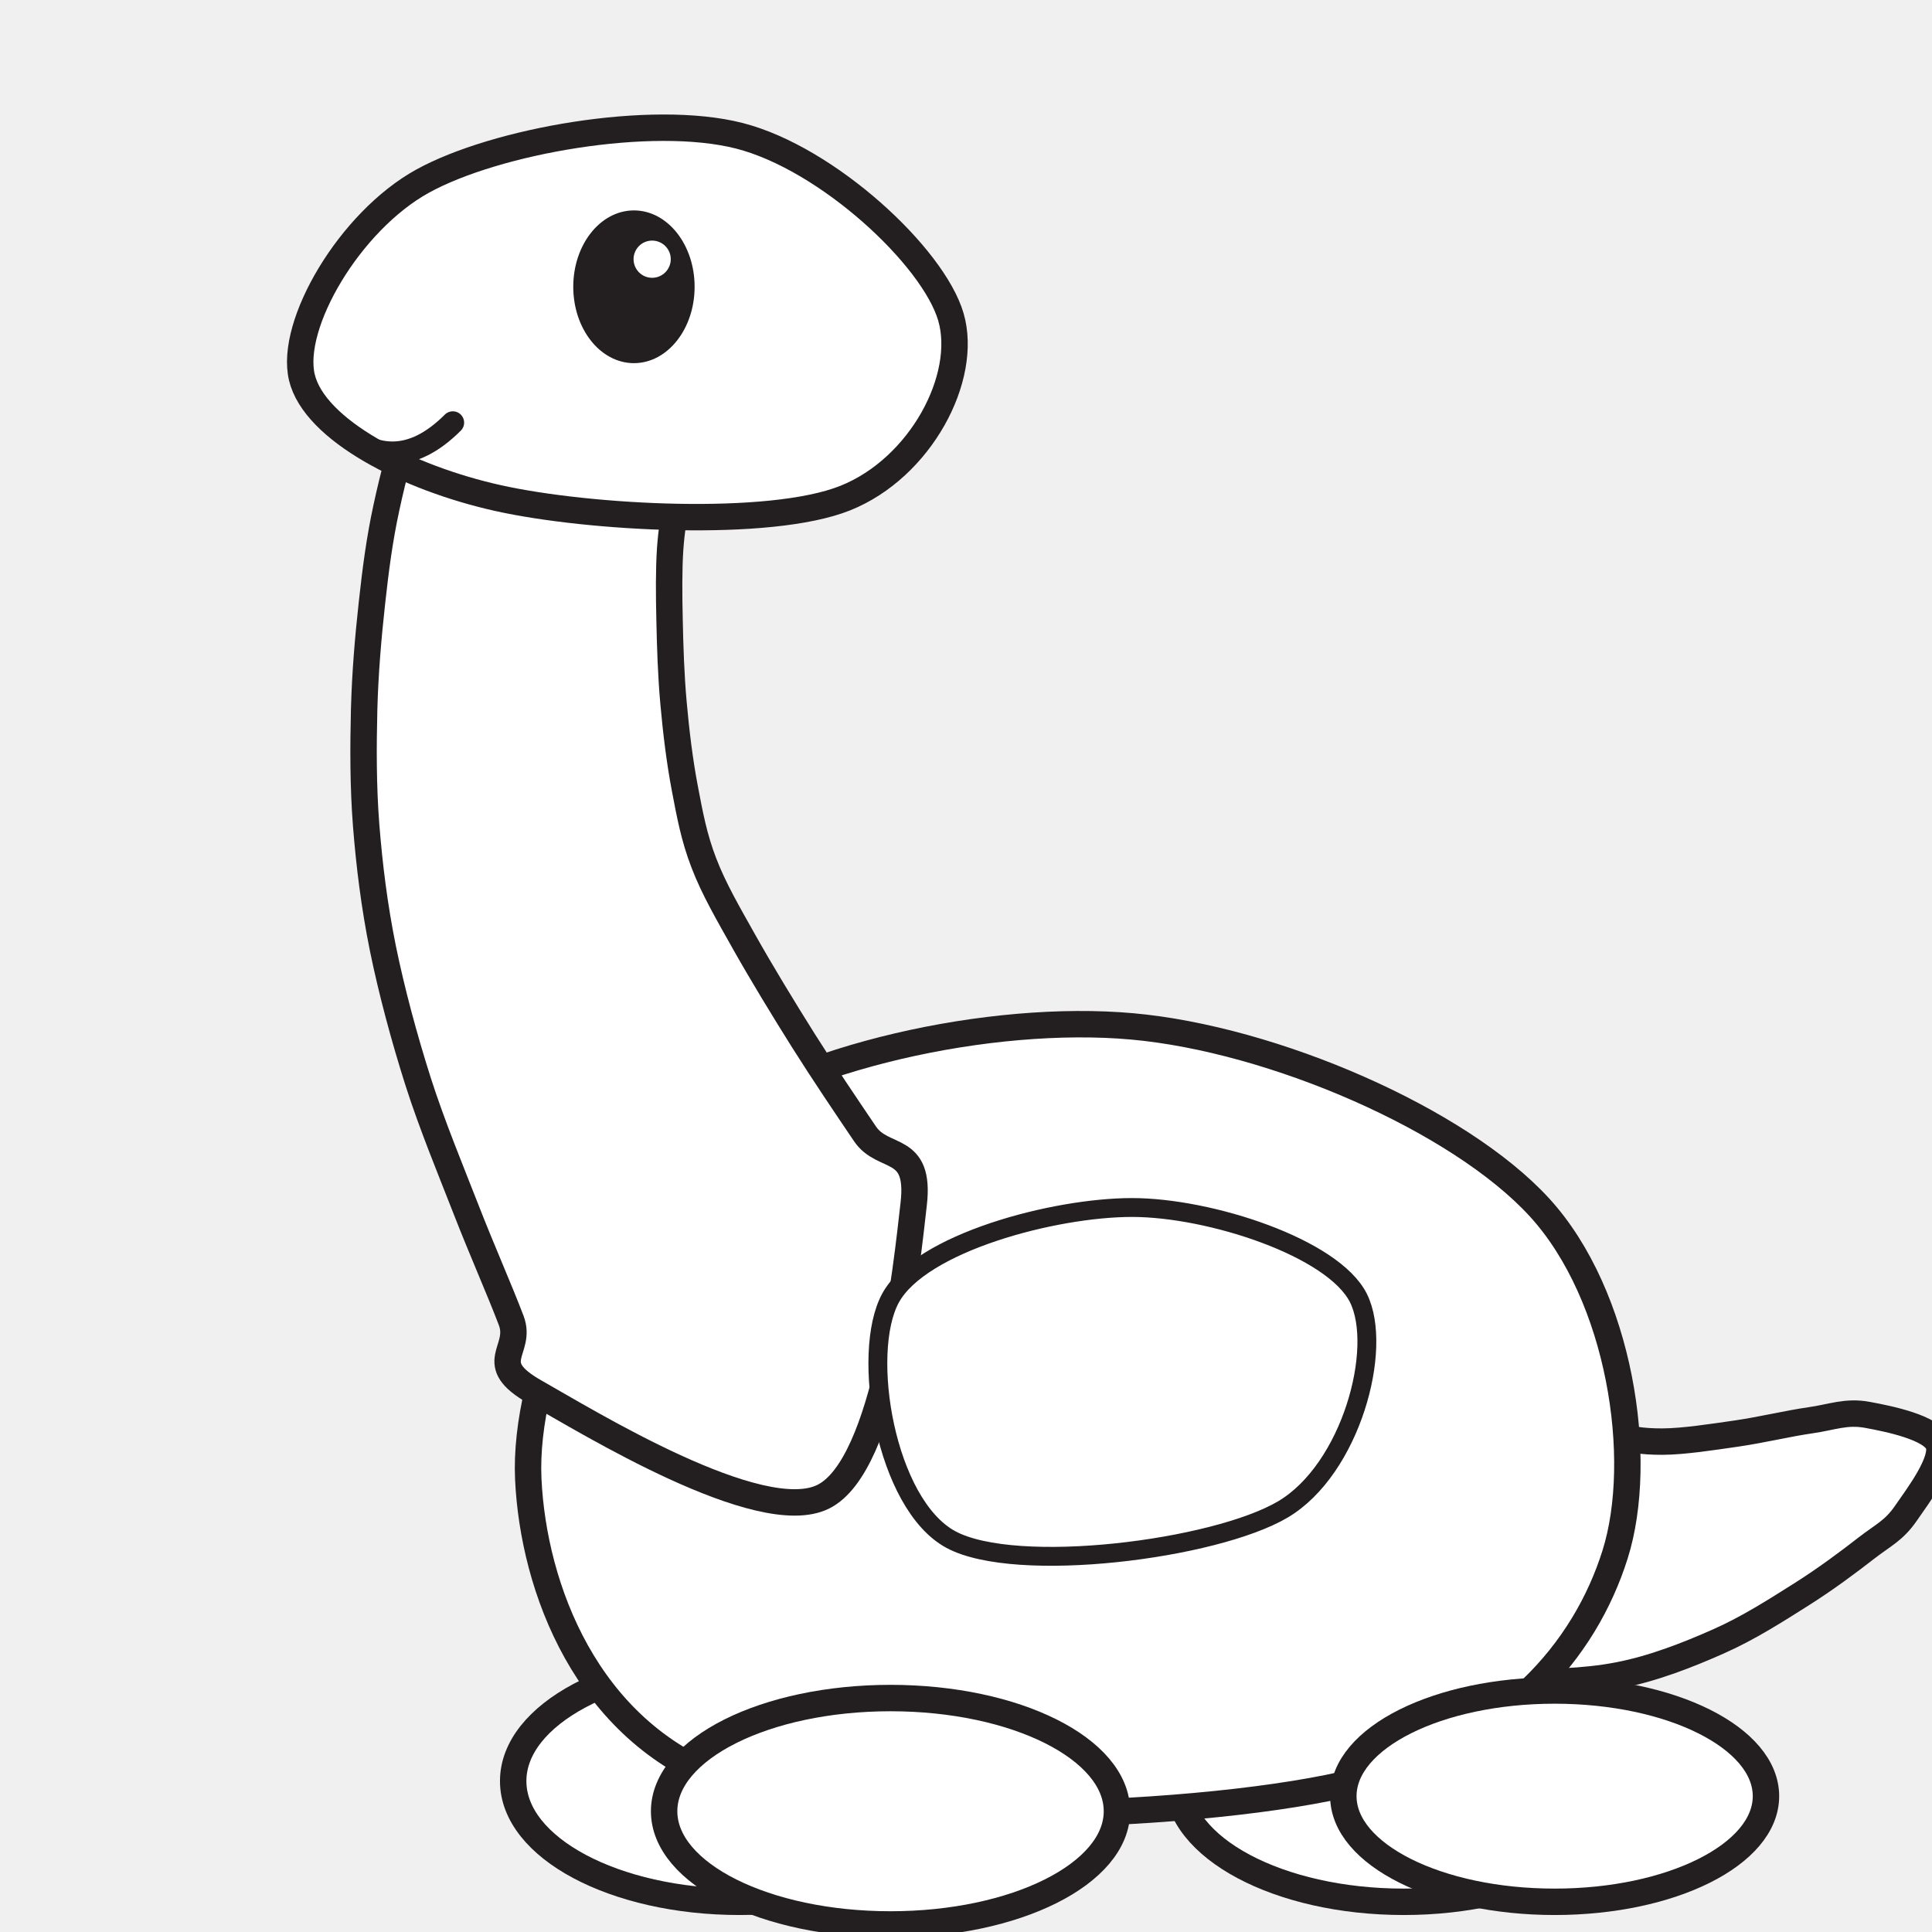
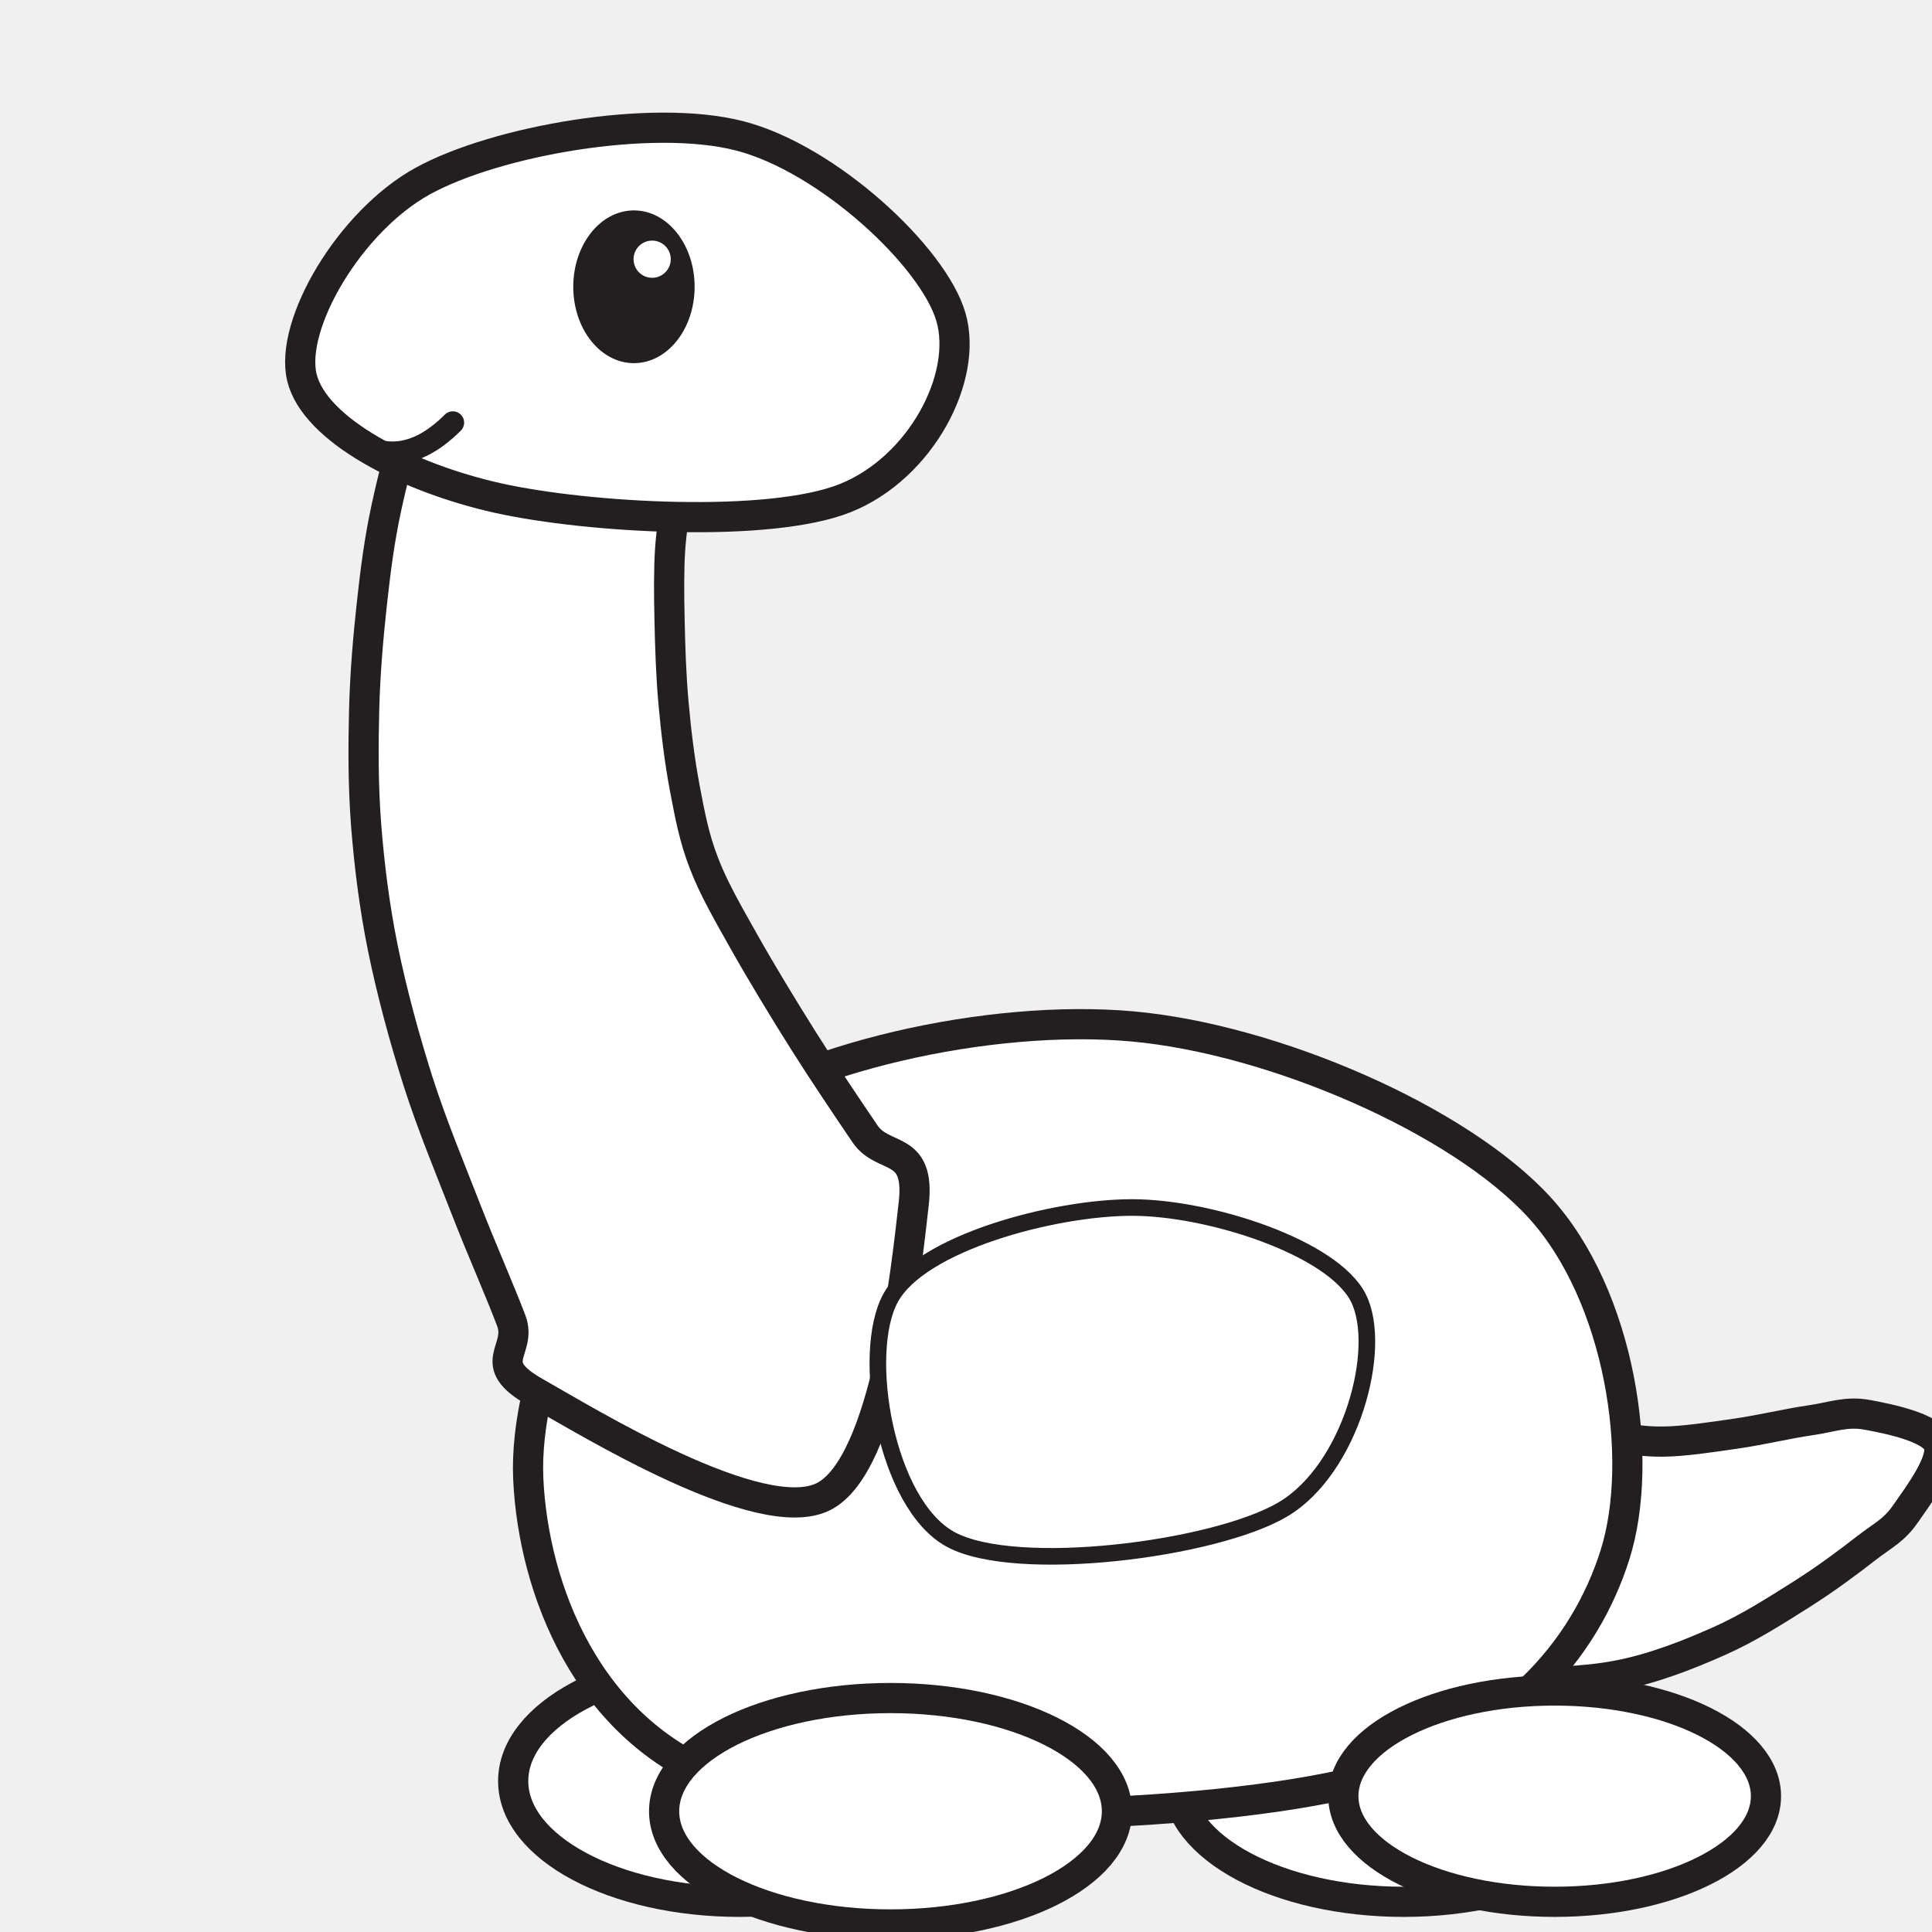
<svg xmlns="http://www.w3.org/2000/svg" viewBox="0 0 256 256" stroke-linecap="round" stroke-linejoin="round">
-   <path d="M168.23 220.81C172.41 226.25 171.99 220.3 175 220.45C178.01 220.61 182.16 221.33 186.31 221.74C190.46 222.15 195.21 222.86 199.9 222.91C204.58 222.95 209.8 222.89 214.43 221.99C219.06 221.1 223.63 219.3 227.67 217.51C231.7 215.73 235.37 213.36 238.64 211.3C241.91 209.24 244.98 206.94 247.29 205.14C249.61 203.35 250.95 202.82 252.54 200.52C254.13 198.22 257.7 193.51 256.85 191.33C256 189.16 250.29 188 247.46 187.48C244.63 186.95 242.76 187.79 239.86 188.2C236.97 188.61 233.37 189.48 230.11 189.95C226.85 190.42 223.06 191.01 220.3 191.02C217.55 191.03 215.68 190.72 213.57 190.01C211.45 189.29 210 188.09 207.6 186.72C205.21 185.34 202 183.52 199.19 181.76C196.38 180 193.32 177.93 190.75 176.17C188.18 174.41 190.57 169.24 183.77 171.19C176.97 173.13 152.54 179.57 149.95 187.85C147.36 196.12 164.06 215.38 168.23 220.81Z" fill="#FFFFFF" stroke="#231F20" stroke-width="3.5" />
-   <path d="M128 236C128 244.84 114.57 252 98 252C81.43 252 68 244.84 68 236C68 227.16 81.43 220 98 220C114.57 220 128 227.16 128 236Z" fill="#FFFFFF" stroke="#231F20" stroke-width="3.5" />
-   <path d="M216 236C216 244.84 202.57 252 186 252C169.43 252 156 244.84 156 236C156 227.16 169.43 220 186 220C202.57 220 216 227.16 216 236Z" fill="#FFFFFF" stroke="#231F20" stroke-width="3.5" />
-   <path d="M70 196C69.33 181.67 78.67 160 92 150C105.33 140 131.33 134.33 150 136C168.67 137.67 193.33 148.33 204 160C214.67 171.67 218 193.33 214 206C210 218.67 199.67 231 180 236C160.33 241 114.33 242.67 96 236C77.67 229.33 70.67 210.33 70 196Z" fill="#FFFFFF" stroke="#231F20" stroke-width="3.5" />
-   <path d="M148 240C148 248.28 134.57 255 118 255C101.43 255 88 248.28 88 240C88 231.72 101.43 225 118 225C134.57 225 148 231.72 148 240Z" fill="#FFFFFF" stroke="#231F20" stroke-width="3.5" />
-   <path d="M234 238C234 245.73 221.46 252 206 252C190.54 252 178 245.73 178 238C178 230.27 190.54 224 206 224C221.46 224 234 230.27 234 238Z" fill="#FFFFFF" stroke="#231F20" stroke-width="3.5" />
-   <path d="M121.07 159.53C121.99 151.52 117.04 153.84 114.61 150.23C112.17 146.63 109.11 142.1 106.45 137.88C103.79 133.65 100.84 128.79 98.64 124.88C96.44 120.96 94.58 117.78 93.27 114.36C91.95 110.95 91.4 107.91 90.73 104.39C90.06 100.86 89.58 96.91 89.25 93.21C88.91 89.5 88.79 85.57 88.72 82.16C88.64 78.75 88.62 75.37 88.8 72.73C88.99 70.1 89.27 68.5 89.82 66.33C90.37 64.15 91.23 61.89 92.09 59.7C92.94 57.51 94.05 55.27 94.94 53.19C95.82 51.11 98.28 52.11 97.39 47.22C96.5 42.33 94.71 26.25 89.58 23.84C84.45 21.43 70.86 30.65 66.61 32.78C62.36 34.92 65.25 34.77 64.09 36.65C62.94 38.53 61.22 41.08 59.66 44.05C58.11 47.02 56.19 50.59 54.77 54.45C53.36 58.32 52.11 63.02 51.2 67.27C50.28 71.51 49.77 75.47 49.28 79.94C48.79 84.4 48.38 89.13 48.25 94.04C48.13 98.95 48.11 104.13 48.52 109.4C48.94 114.66 49.59 119.99 50.73 125.64C51.88 131.28 53.55 137.49 55.39 143.28C57.24 149.07 59.74 155.09 61.8 160.37C63.86 165.66 66.22 170.97 67.74 174.98C69.26 179 64.04 180.58 70.93 184.47C77.82 188.36 100.73 202.48 109.09 198.32C117.45 194.17 120.15 167.55 121.07 159.53Z" fill="#FFFFFF" stroke="#231F20" stroke-width="3.5" />
-   <path d="M56 24C65.67 18.67 86.33 15 98 18C109.67 21 123.67 34 126 42C128.33 50 122 62 112 66C102 70 78 68.67 66 66C54 63.33 41.67 57 40 50C38.33 43 46.33 29.33 56 24Z" fill="#FFFFFF" stroke="#231F20" stroke-width="3.5" />
+   <path d="M168.23 220.81C172.41 226.25 171.99 220.3 175 220.45C178.01 220.61 182.16 221.33 186.31 221.74C190.46 222.15 195.21 222.86 199.9 222.91C204.58 222.95 209.8 222.89 214.43 221.99C219.06 221.1 223.63 219.3 227.67 217.51C231.7 215.73 235.37 213.36 238.64 211.3C241.91 209.24 244.98 206.94 247.29 205.14C249.61 203.35 250.95 202.82 252.54 200.52C254.13 198.22 257.7 193.51 256.85 191.33C256 189.16 250.29 188 247.46 187.48C244.63 186.95 242.76 187.79 239.86 188.2C236.97 188.61 233.37 189.48 230.11 189.95C226.85 190.42 223.06 191.01 220.3 191.02C217.55 191.03 215.68 190.72 213.57 190.01C211.45 189.29 210 188.09 207.6 186.72C205.21 185.34 202 183.52 199.19 181.76C196.38 180 193.32 177.93 190.75 176.17C188.18 174.41 190.57 169.24 183.77 171.19C176.97 173.13 152.54 179.57 149.95 187.85C147.36 196.12 164.06 215.38 168.23 220.81Z" fill="#FFFFFF" stroke="#231F20" stroke-width="4" />
+   <path d="M128 236C128 244.84 114.57 252 98 252C81.43 252 68 244.84 68 236C68 227.16 81.43 220 98 220C114.57 220 128 227.16 128 236Z" fill="#FFFFFF" stroke="#231F20" stroke-width="4" />
+   <path d="M216 236C216 244.84 202.57 252 186 252C169.43 252 156 244.84 156 236C156 227.16 169.43 220 186 220C202.57 220 216 227.16 216 236Z" fill="#FFFFFF" stroke="#231F20" stroke-width="4" />
+   <path d="M70 196C69.33 181.67 78.67 160 92 150C105.33 140 131.33 134.33 150 136C168.67 137.67 193.33 148.33 204 160C214.67 171.67 218 193.33 214 206C210 218.67 199.67 231 180 236C160.33 241 114.33 242.67 96 236C77.67 229.33 70.67 210.33 70 196Z" fill="#FFFFFF" stroke="#231F20" stroke-width="4" />
+   <path d="M148 240C148 248.28 134.57 255 118 255C101.43 255 88 248.28 88 240C88 231.72 101.43 225 118 225C134.57 225 148 231.72 148 240Z" fill="#FFFFFF" stroke="#231F20" stroke-width="4" />
+   <path d="M234 238C234 245.73 221.46 252 206 252C190.54 252 178 245.73 178 238C178 230.27 190.54 224 206 224C221.46 224 234 230.27 234 238Z" fill="#FFFFFF" stroke="#231F20" stroke-width="4" />
+   <path d="M121.07 159.53C121.99 151.52 117.04 153.84 114.61 150.23C112.17 146.63 109.11 142.1 106.45 137.88C103.79 133.65 100.84 128.79 98.64 124.88C96.44 120.96 94.58 117.78 93.27 114.36C91.95 110.95 91.4 107.91 90.73 104.39C90.06 100.86 89.58 96.91 89.25 93.21C88.91 89.5 88.79 85.57 88.72 82.16C88.64 78.75 88.62 75.37 88.8 72.73C88.99 70.1 89.27 68.5 89.82 66.33C90.37 64.15 91.23 61.89 92.09 59.7C92.94 57.51 94.05 55.27 94.94 53.19C95.82 51.11 98.28 52.11 97.39 47.22C96.5 42.33 94.71 26.25 89.58 23.84C84.45 21.43 70.86 30.65 66.61 32.78C62.36 34.92 65.25 34.77 64.09 36.65C62.94 38.53 61.22 41.08 59.66 44.05C58.11 47.02 56.19 50.59 54.77 54.45C53.36 58.32 52.11 63.02 51.2 67.27C50.28 71.51 49.77 75.47 49.28 79.94C48.79 84.4 48.38 89.13 48.25 94.04C48.13 98.95 48.11 104.13 48.52 109.4C48.94 114.66 49.59 119.99 50.73 125.64C51.88 131.28 53.55 137.49 55.39 143.28C57.24 149.07 59.74 155.09 61.8 160.37C63.86 165.66 66.22 170.97 67.74 174.98C69.26 179 64.04 180.58 70.93 184.47C77.82 188.36 100.73 202.48 109.09 198.32C117.45 194.17 120.15 167.55 121.07 159.53Z" fill="#FFFFFF" stroke="#231F20" stroke-width="4" />
+   <path d="M56 24C65.67 18.67 86.33 15 98 18C109.67 21 123.67 34 126 42C128.33 50 122 62 112 66C102 70 78 68.67 66 66C54 63.33 41.67 57 40 50C38.33 43 46.33 29.33 56 24Z" fill="#FFFFFF" stroke="#231F20" stroke-width="4" />
  <path d="M91.54 38C91.54 43.31 88.16 47.62 84 47.62C79.84 47.62 76.46 43.31 76.46 38C76.46 32.69 79.84 28.38 84 28.38C88.16 28.38 91.54 32.69 91.54 38Z" fill="#231F20" stroke="#231F20" stroke-width="1" data-eye="1" />
  <path d="M89.13 34.34C89.13 35.84 87.91 37.06 86.41 37.06C84.91 37.06 83.7 35.84 83.7 34.34C83.7 32.85 84.91 31.63 86.41 31.63C87.91 31.63 89.13 32.85 89.13 34.34Z" fill="#FFFFFF" stroke="#231F20" stroke-width="0.5" data-eye="1" />
  <path d="M44 56 Q52 64 60 56" fill="none" stroke="#231F20" stroke-width="3" />
-   <path d="M118 172C122 164.67 139.67 160 150 160C160.33 160 176.67 165.33 180 172C183.33 178.67 179 194.67 170 200C161 205.33 134.67 208.67 126 204C117.33 199.33 114 179.33 118 172Z" fill="#FFFFFF" stroke="#231F20" stroke-width="2.5" />
+   <path d="M118 172C122 164.67 139.67 160 150 160C160.33 160 176.67 165.33 180 172C183.33 178.67 179 194.67 170 200C161 205.33 134.67 208.67 126 204C117.33 199.33 114 179.33 118 172Z" fill="#FFFFFF" stroke="#231F20" stroke-width="2.2" />
</svg>
